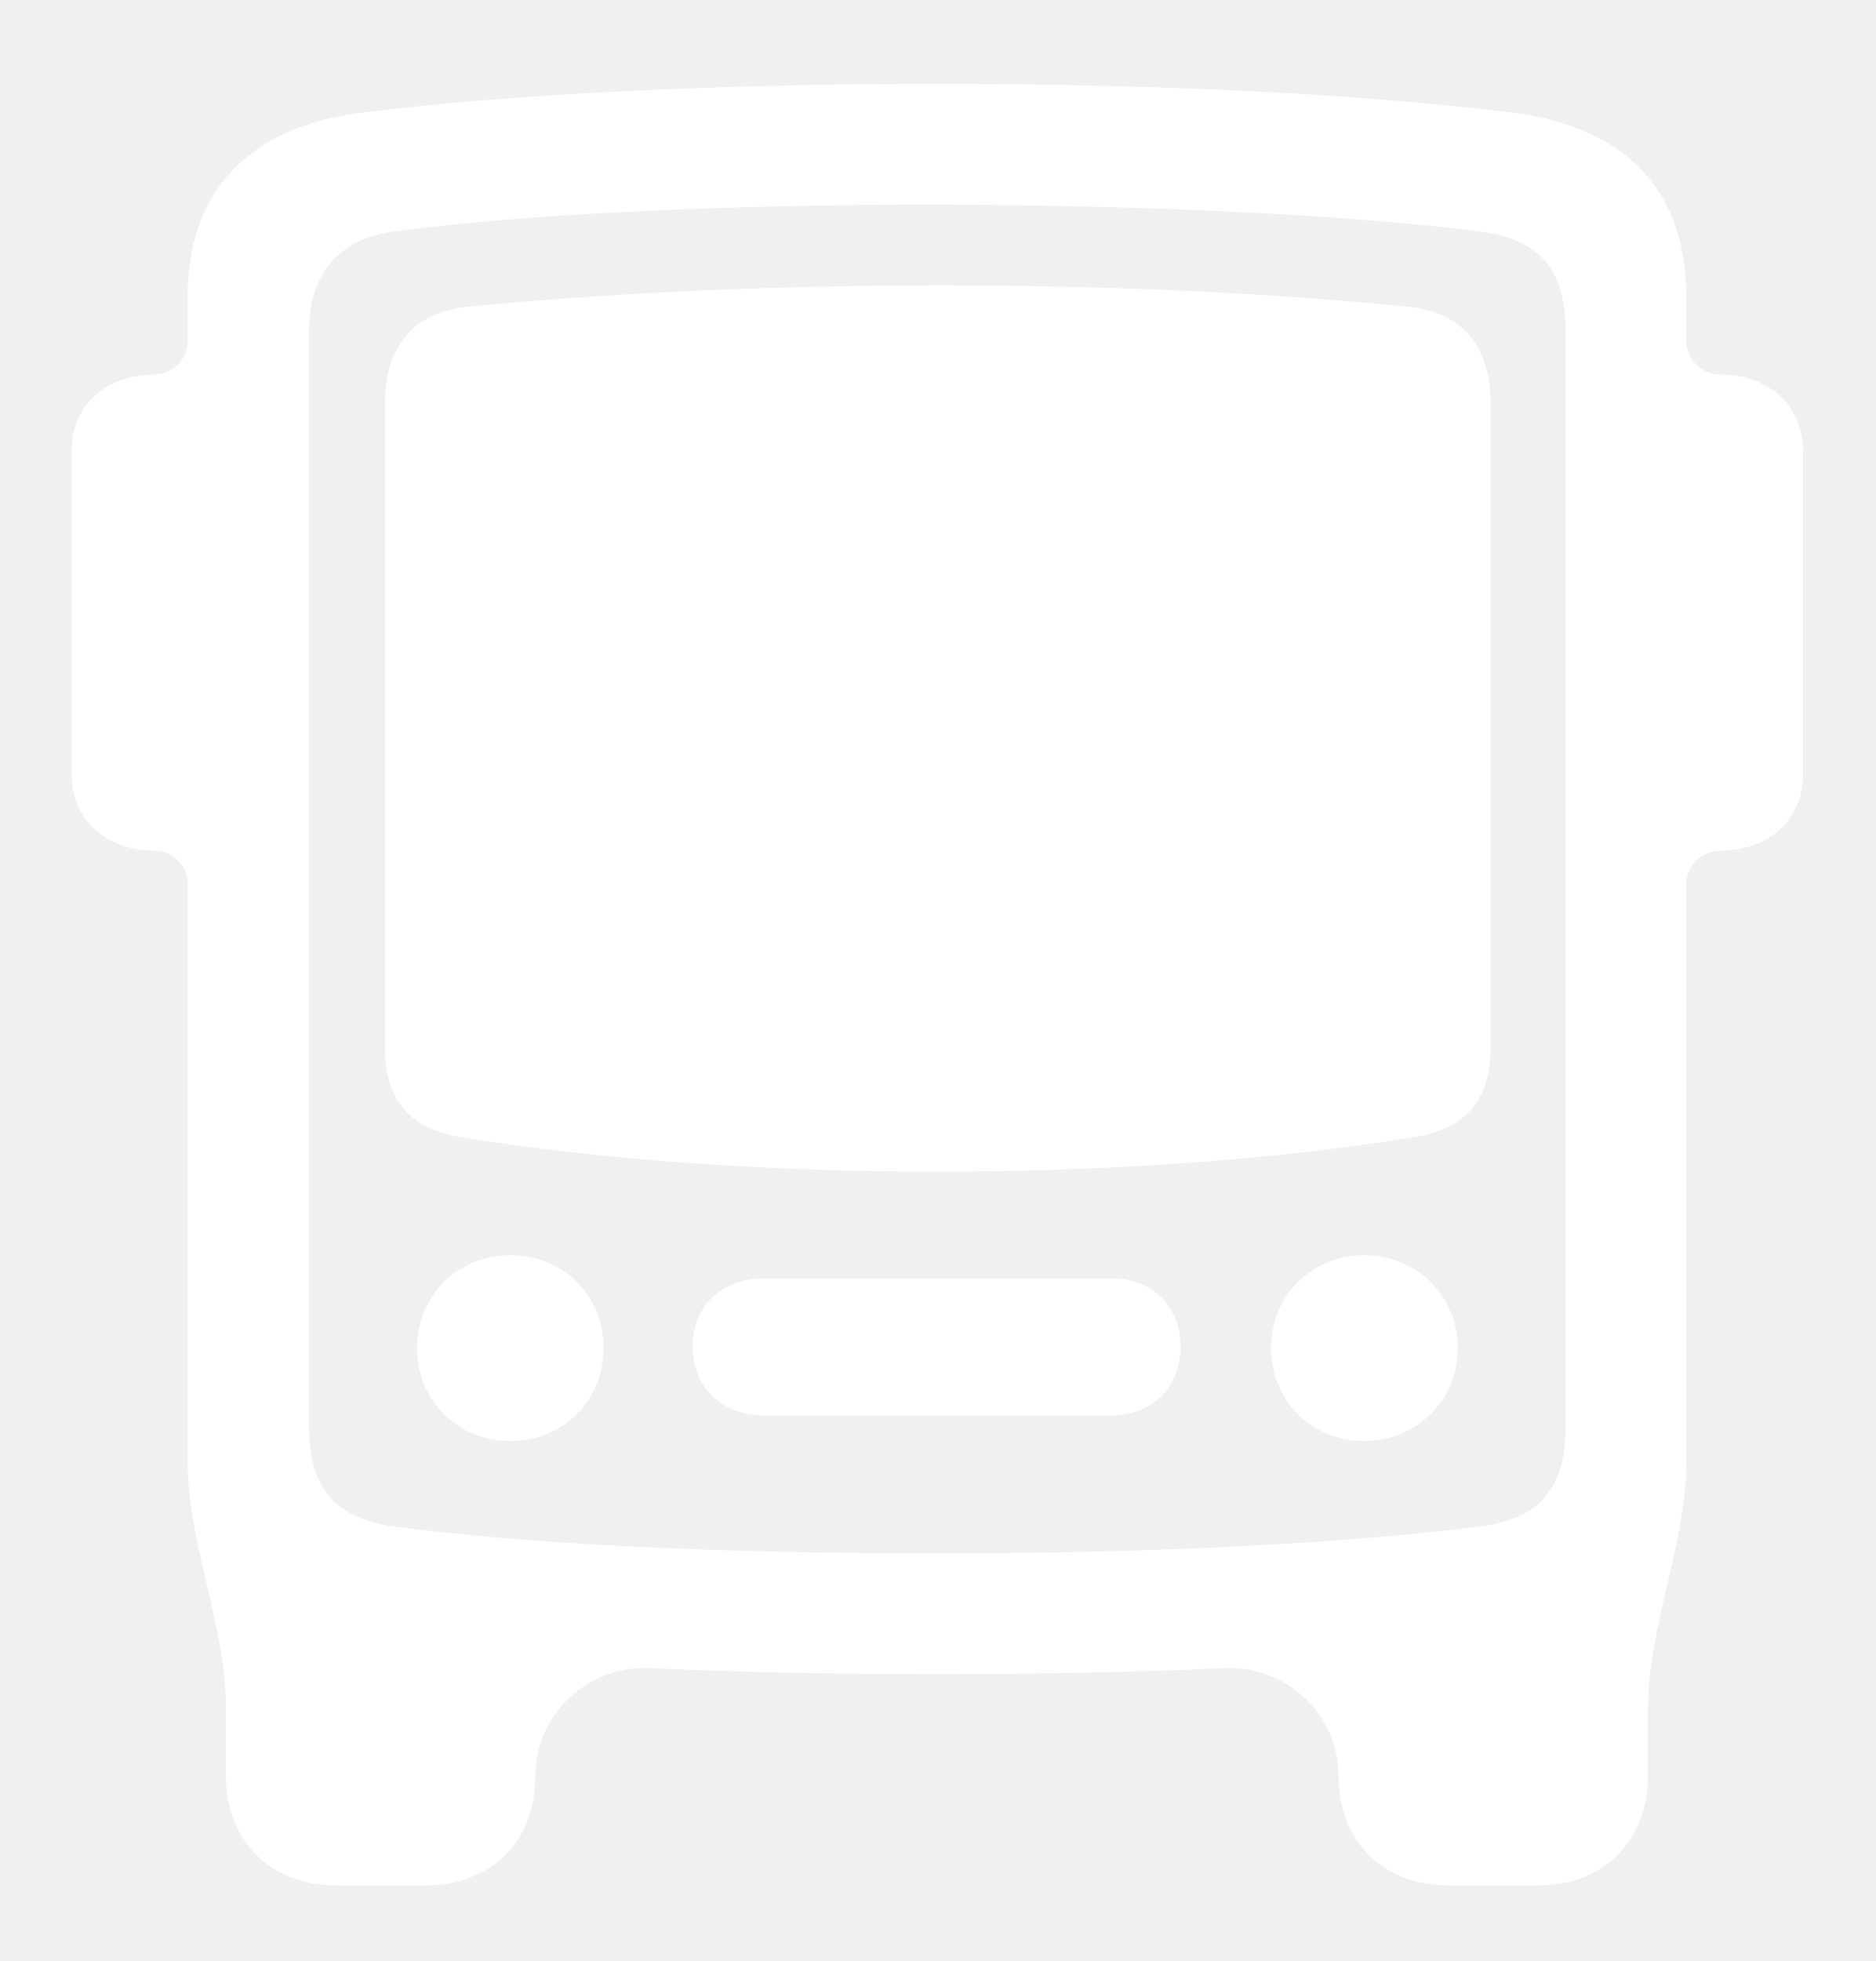
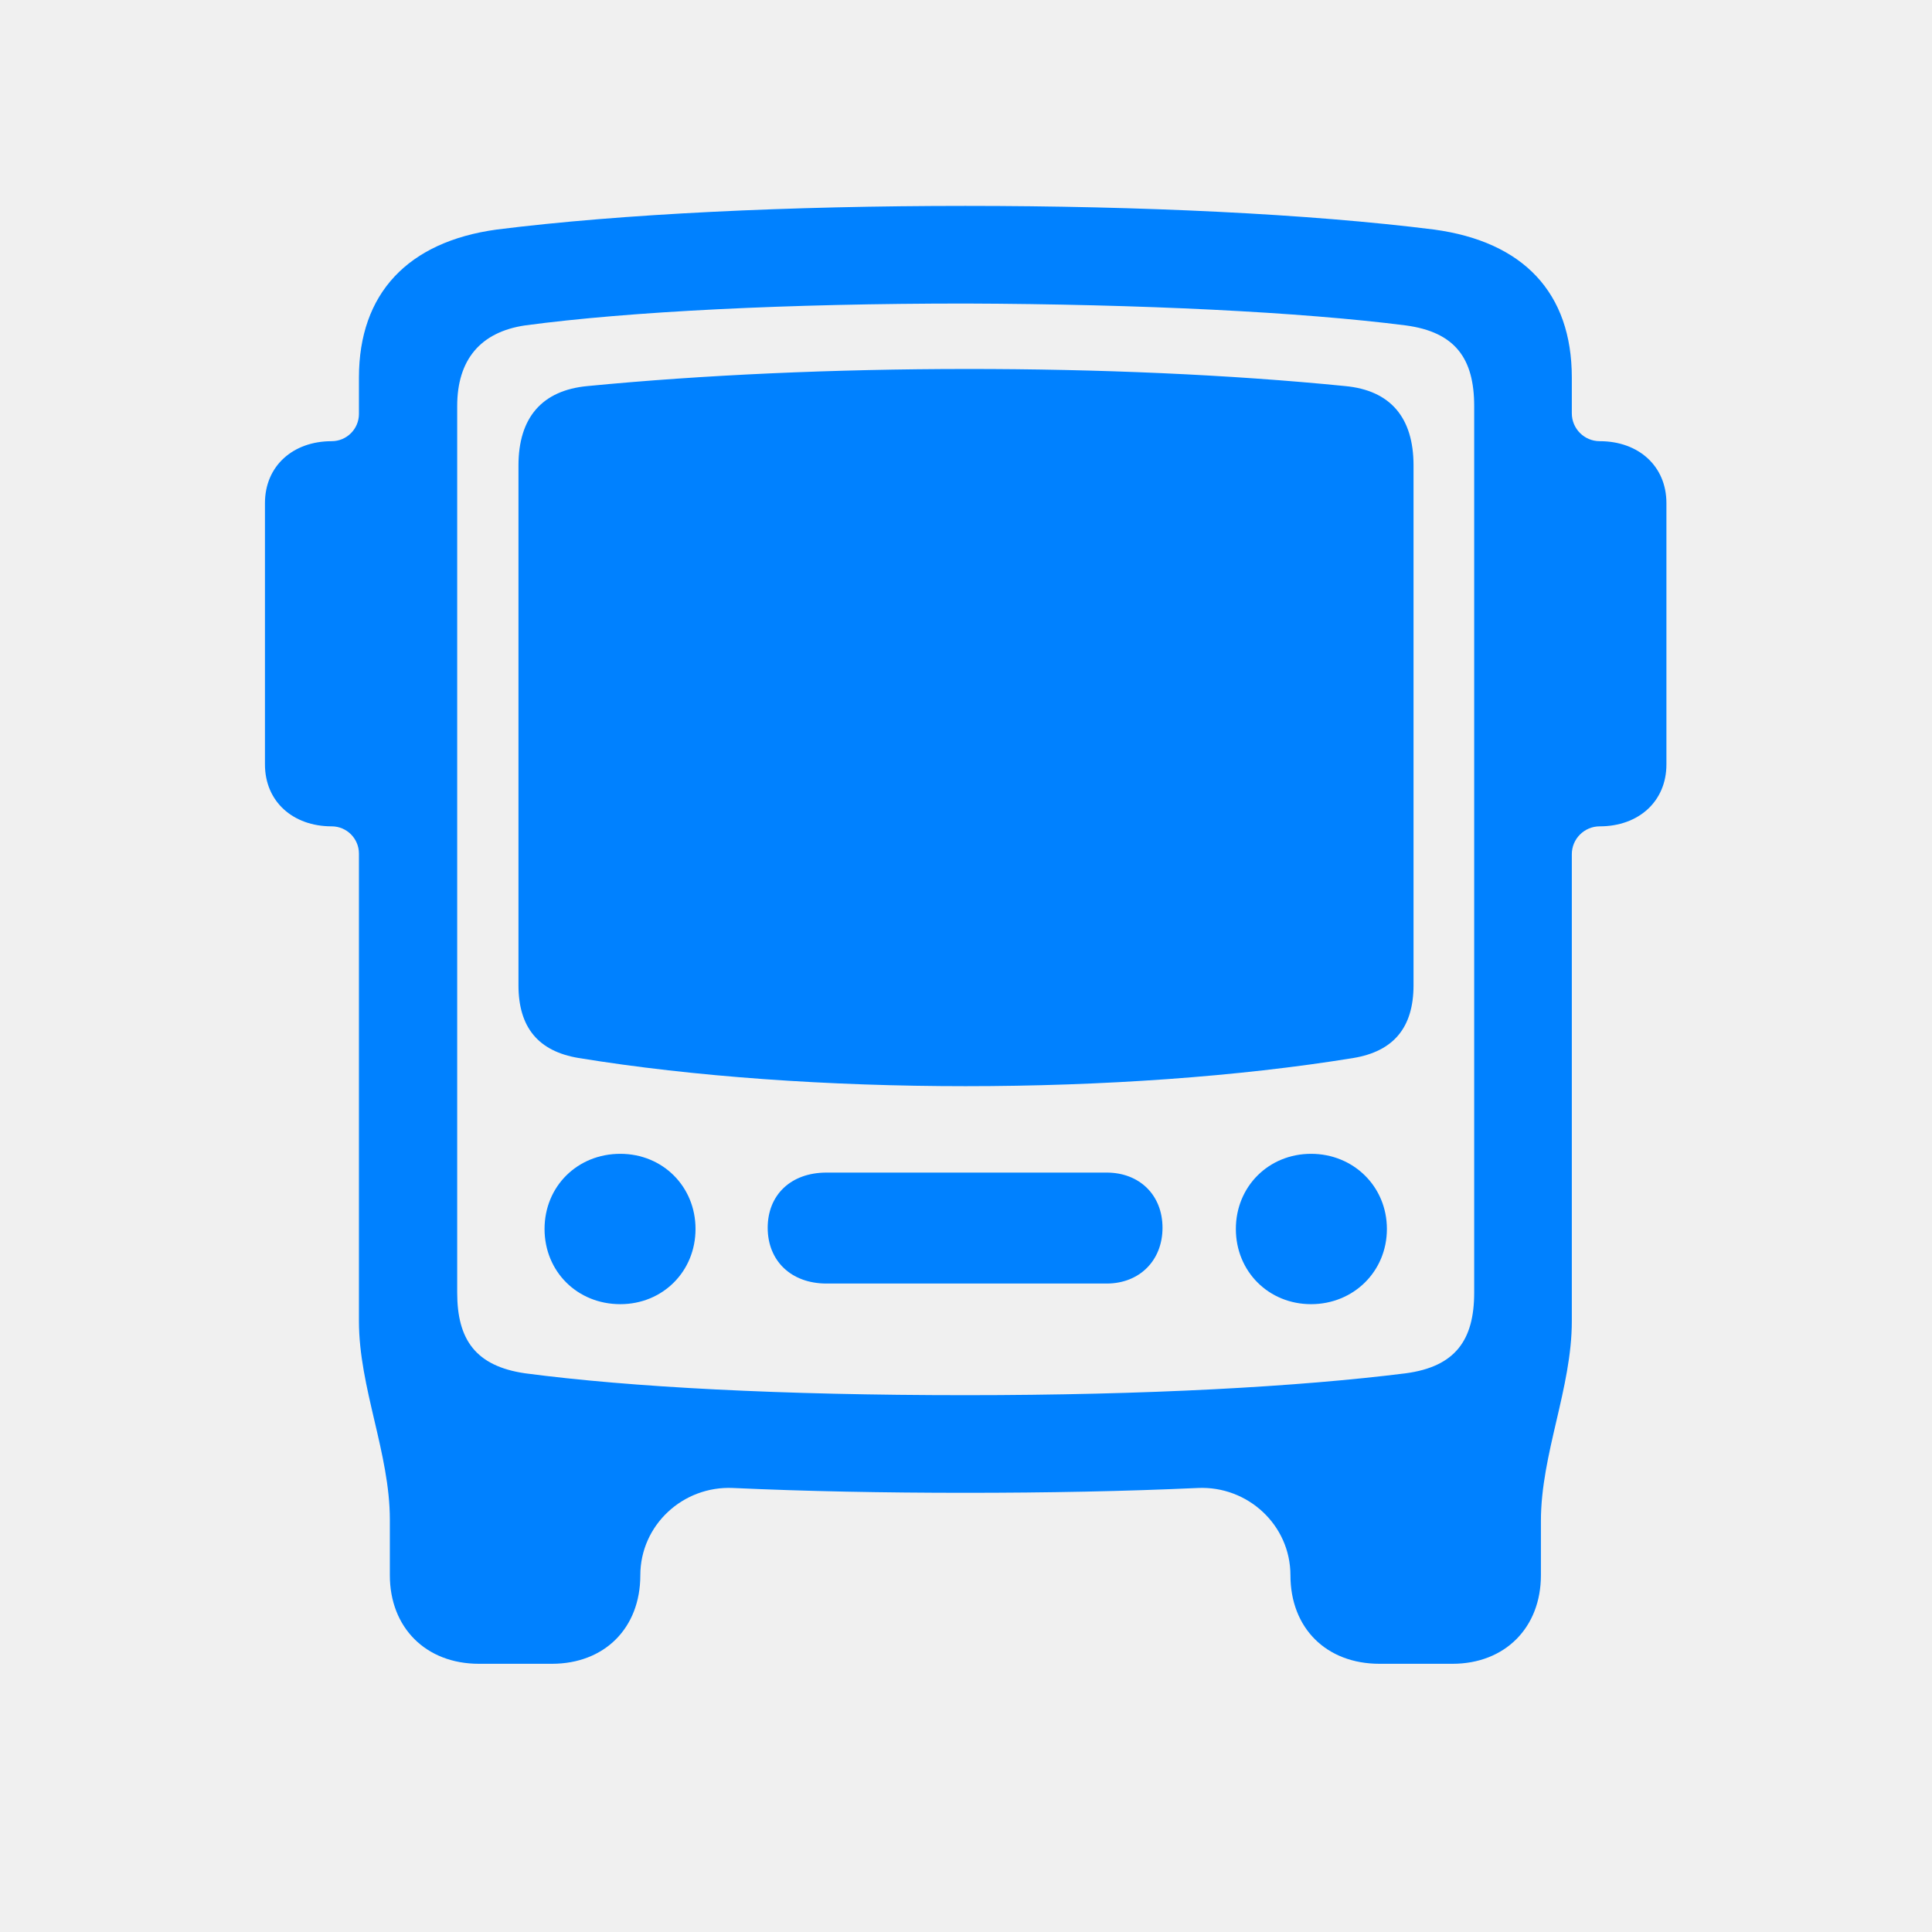
- <svg xmlns="http://www.w3.org/2000/svg" width="22" height="23" viewBox="0 0 22 23" fill="none">
-   <path d="M3.942 22.113H4.997C5.762 22.113 6.28 21.595 6.28 20.83C6.28 20.104 6.897 19.532 7.622 19.565C8.676 19.613 9.806 19.635 10.991 19.635C12.176 19.635 13.306 19.613 14.36 19.565C15.085 19.532 15.702 20.104 15.702 20.83C15.702 21.595 16.221 22.113 16.994 22.113H18.049C18.814 22.113 19.332 21.586 19.332 20.83V20.043C19.332 19.075 19.78 18.116 19.78 17.147V10.38C19.78 10.157 19.961 9.976 20.185 9.976C20.747 9.976 21.151 9.615 21.151 9.079V5.291C21.151 4.755 20.747 4.394 20.185 4.394C19.961 4.394 19.78 4.213 19.78 3.99V3.472C19.78 2.241 19.077 1.503 17.785 1.327C15.975 1.099 13.531 0.984 10.991 0.984C8.451 0.984 6.008 1.099 4.197 1.327C2.914 1.503 2.202 2.25 2.202 3.472V3.999C2.202 4.217 2.025 4.394 1.807 4.394C1.244 4.394 0.84 4.755 0.84 5.291V9.079C0.84 9.615 1.244 9.976 1.807 9.976C2.025 9.976 2.202 10.153 2.202 10.371V17.147C2.202 18.11 2.65 19.063 2.65 20.025V20.83C2.65 21.586 3.169 22.113 3.942 22.113ZM10.991 18.22C8.328 18.22 6.14 18.105 4.61 17.903C3.89 17.798 3.626 17.411 3.626 16.734V3.885C3.626 3.217 3.96 2.812 4.61 2.716C6.113 2.514 8.425 2.399 10.991 2.399C13.54 2.408 15.852 2.522 17.372 2.716C18.093 2.812 18.365 3.199 18.365 3.885V16.734C18.365 17.42 18.093 17.807 17.372 17.903C15.825 18.097 13.628 18.22 10.991 18.22ZM5.384 13.333C8.715 13.878 13.268 13.878 16.616 13.333C17.196 13.236 17.486 12.893 17.486 12.278V4.746C17.486 4.052 17.152 3.656 16.493 3.595C13.145 3.261 8.873 3.269 5.516 3.595C4.856 3.656 4.514 4.052 4.514 4.746V12.278C4.514 12.893 4.804 13.236 5.384 13.333ZM5.99 16.901C6.605 16.901 7.08 16.427 7.08 15.812C7.08 15.196 6.605 14.722 5.99 14.722C5.366 14.722 4.892 15.196 4.892 15.812C4.892 16.427 5.366 16.901 5.99 16.901ZM16.001 16.901C16.616 16.901 17.1 16.427 17.1 15.812C17.1 15.196 16.616 14.722 16.001 14.722C15.386 14.722 14.911 15.196 14.911 15.812C14.911 16.427 15.386 16.901 16.001 16.901ZM8.979 16.602H13.039C13.514 16.602 13.848 16.268 13.848 15.794C13.848 15.319 13.514 14.994 13.039 14.994H8.979C8.46 14.994 8.126 15.319 8.126 15.794C8.126 16.268 8.46 16.602 8.979 16.602Z" fill="white" />
+ <svg xmlns="http://www.w3.org/2000/svg" width="28" height="28" viewBox="0 0 28 28" fill="none">
+   <path d="M6.942 24.113H7.997C8.762 24.113 9.28 23.595 9.28 22.83V22.83C9.28 22.104 9.897 21.532 10.623 21.565C11.677 21.613 12.806 21.635 13.991 21.635C15.176 21.635 16.306 21.613 17.36 21.565C18.085 21.532 18.702 22.104 18.702 22.83V22.83C18.702 23.595 19.221 24.113 19.994 24.113H21.049C21.814 24.113 22.332 23.586 22.332 22.83V22.043C22.332 21.075 22.78 20.116 22.78 19.147V19.147V12.38C22.78 12.157 22.961 11.976 23.185 11.976V11.976C23.747 11.976 24.151 11.615 24.151 11.079V7.291C24.151 6.755 23.747 6.394 23.185 6.394V6.394C22.961 6.394 22.78 6.213 22.78 5.99V5.472C22.78 4.241 22.077 3.503 20.785 3.327C18.975 3.099 16.531 2.984 13.991 2.984C11.451 2.984 9.008 3.099 7.197 3.327C5.914 3.503 5.202 4.25 5.202 5.472V5.999C5.202 6.217 5.025 6.394 4.807 6.394V6.394C4.244 6.394 3.84 6.755 3.84 7.291V11.079C3.84 11.615 4.244 11.976 4.807 11.976V11.976C5.025 11.976 5.202 12.153 5.202 12.371V19.147V19.147C5.202 20.11 5.65 21.063 5.65 22.025V22.83C5.65 23.586 6.169 24.113 6.942 24.113ZM13.991 20.22C11.328 20.22 9.14 20.105 7.61 19.903C6.89 19.798 6.626 19.411 6.626 18.734V5.885C6.626 5.217 6.96 4.812 7.61 4.716C9.113 4.514 11.425 4.399 13.991 4.399C16.54 4.408 18.852 4.522 20.372 4.716C21.093 4.812 21.365 5.199 21.365 5.885V18.734C21.365 19.42 21.093 19.807 20.372 19.903C18.825 20.097 16.628 20.22 13.991 20.22ZM8.384 15.333C11.715 15.878 16.268 15.878 19.616 15.333C20.196 15.236 20.486 14.893 20.486 14.278V6.746C20.486 6.052 20.152 5.656 19.493 5.595C16.145 5.261 11.873 5.269 8.516 5.595C7.856 5.656 7.514 6.052 7.514 6.746V14.278C7.514 14.893 7.804 15.236 8.384 15.333ZM8.99 18.901C9.605 18.901 10.08 18.427 10.08 17.811C10.08 17.196 9.605 16.722 8.99 16.722C8.366 16.722 7.892 17.196 7.892 17.811C7.892 18.427 8.366 18.901 8.99 18.901ZM19.001 18.901C19.616 18.901 20.1 18.427 20.1 17.811C20.1 17.196 19.616 16.722 19.001 16.722C18.386 16.722 17.911 17.196 17.911 17.811C17.911 18.427 18.386 18.901 19.001 18.901ZM11.979 18.602H16.039C16.514 18.602 16.848 18.268 16.848 17.794C16.848 17.319 16.514 16.994 16.039 16.994H11.979C11.46 16.994 11.126 17.319 11.126 17.794C11.126 18.268 11.46 18.602 11.979 18.602Z" fill="#0081FF" />
</svg>
